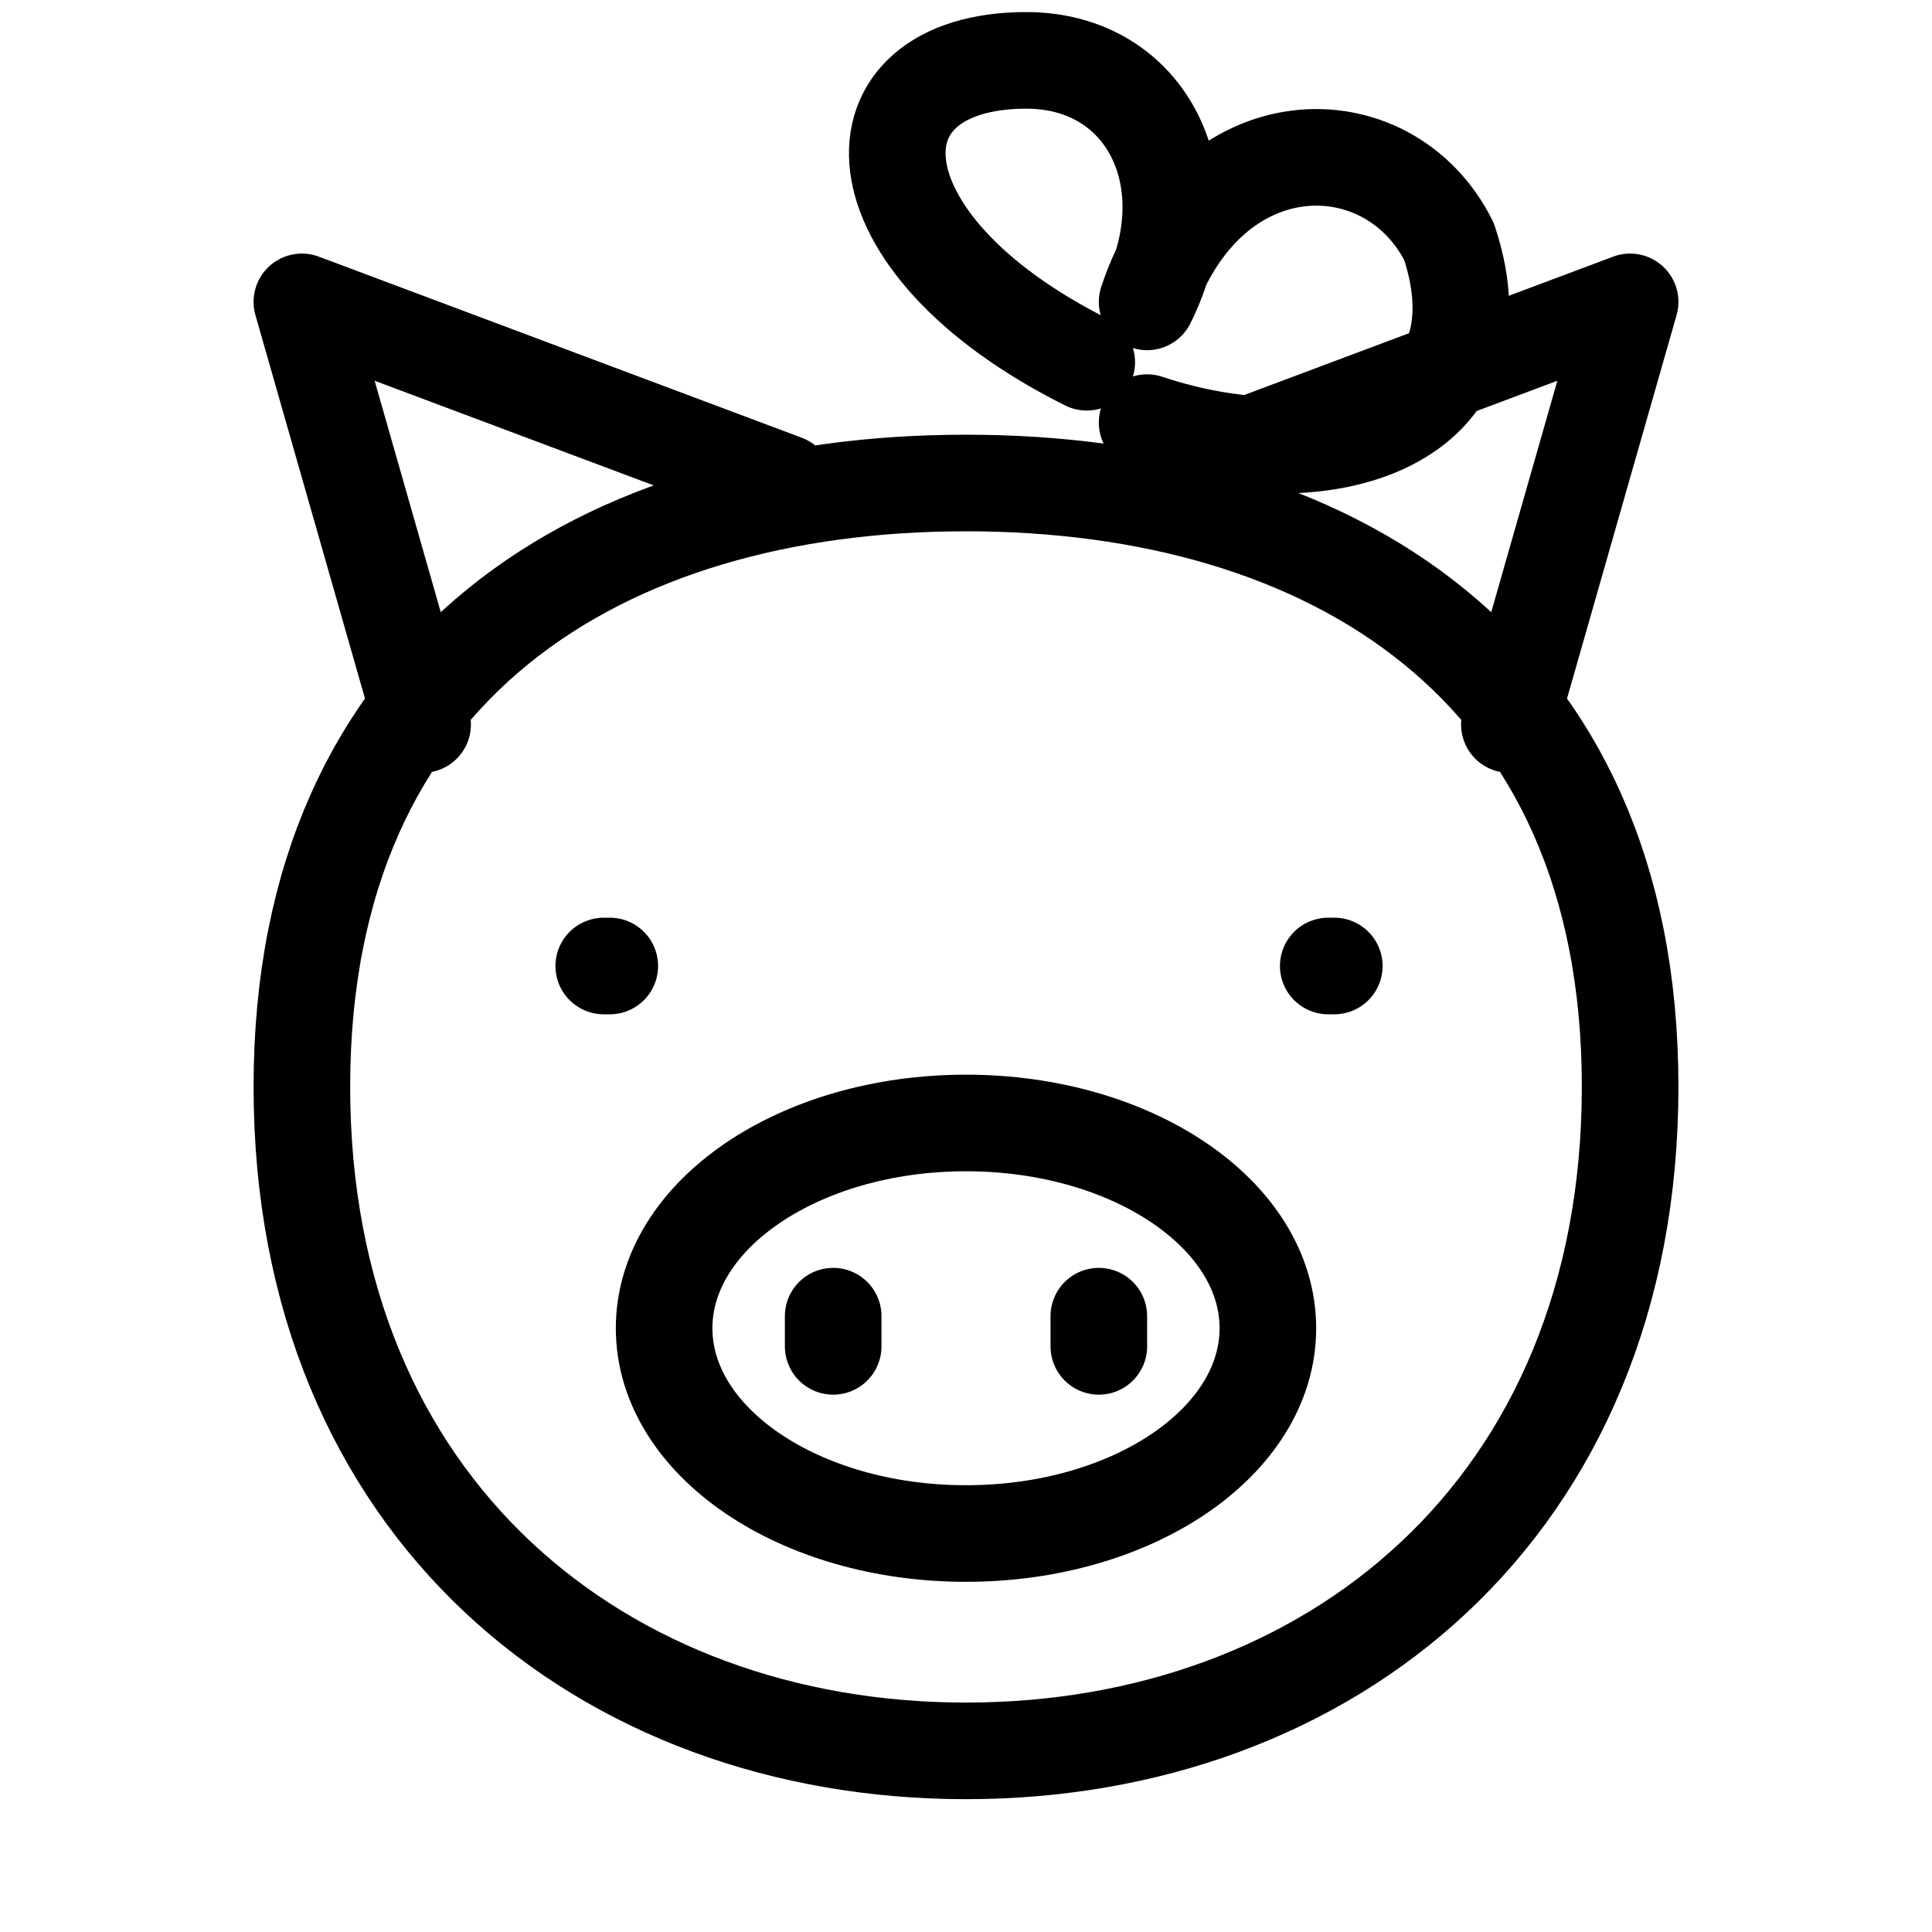
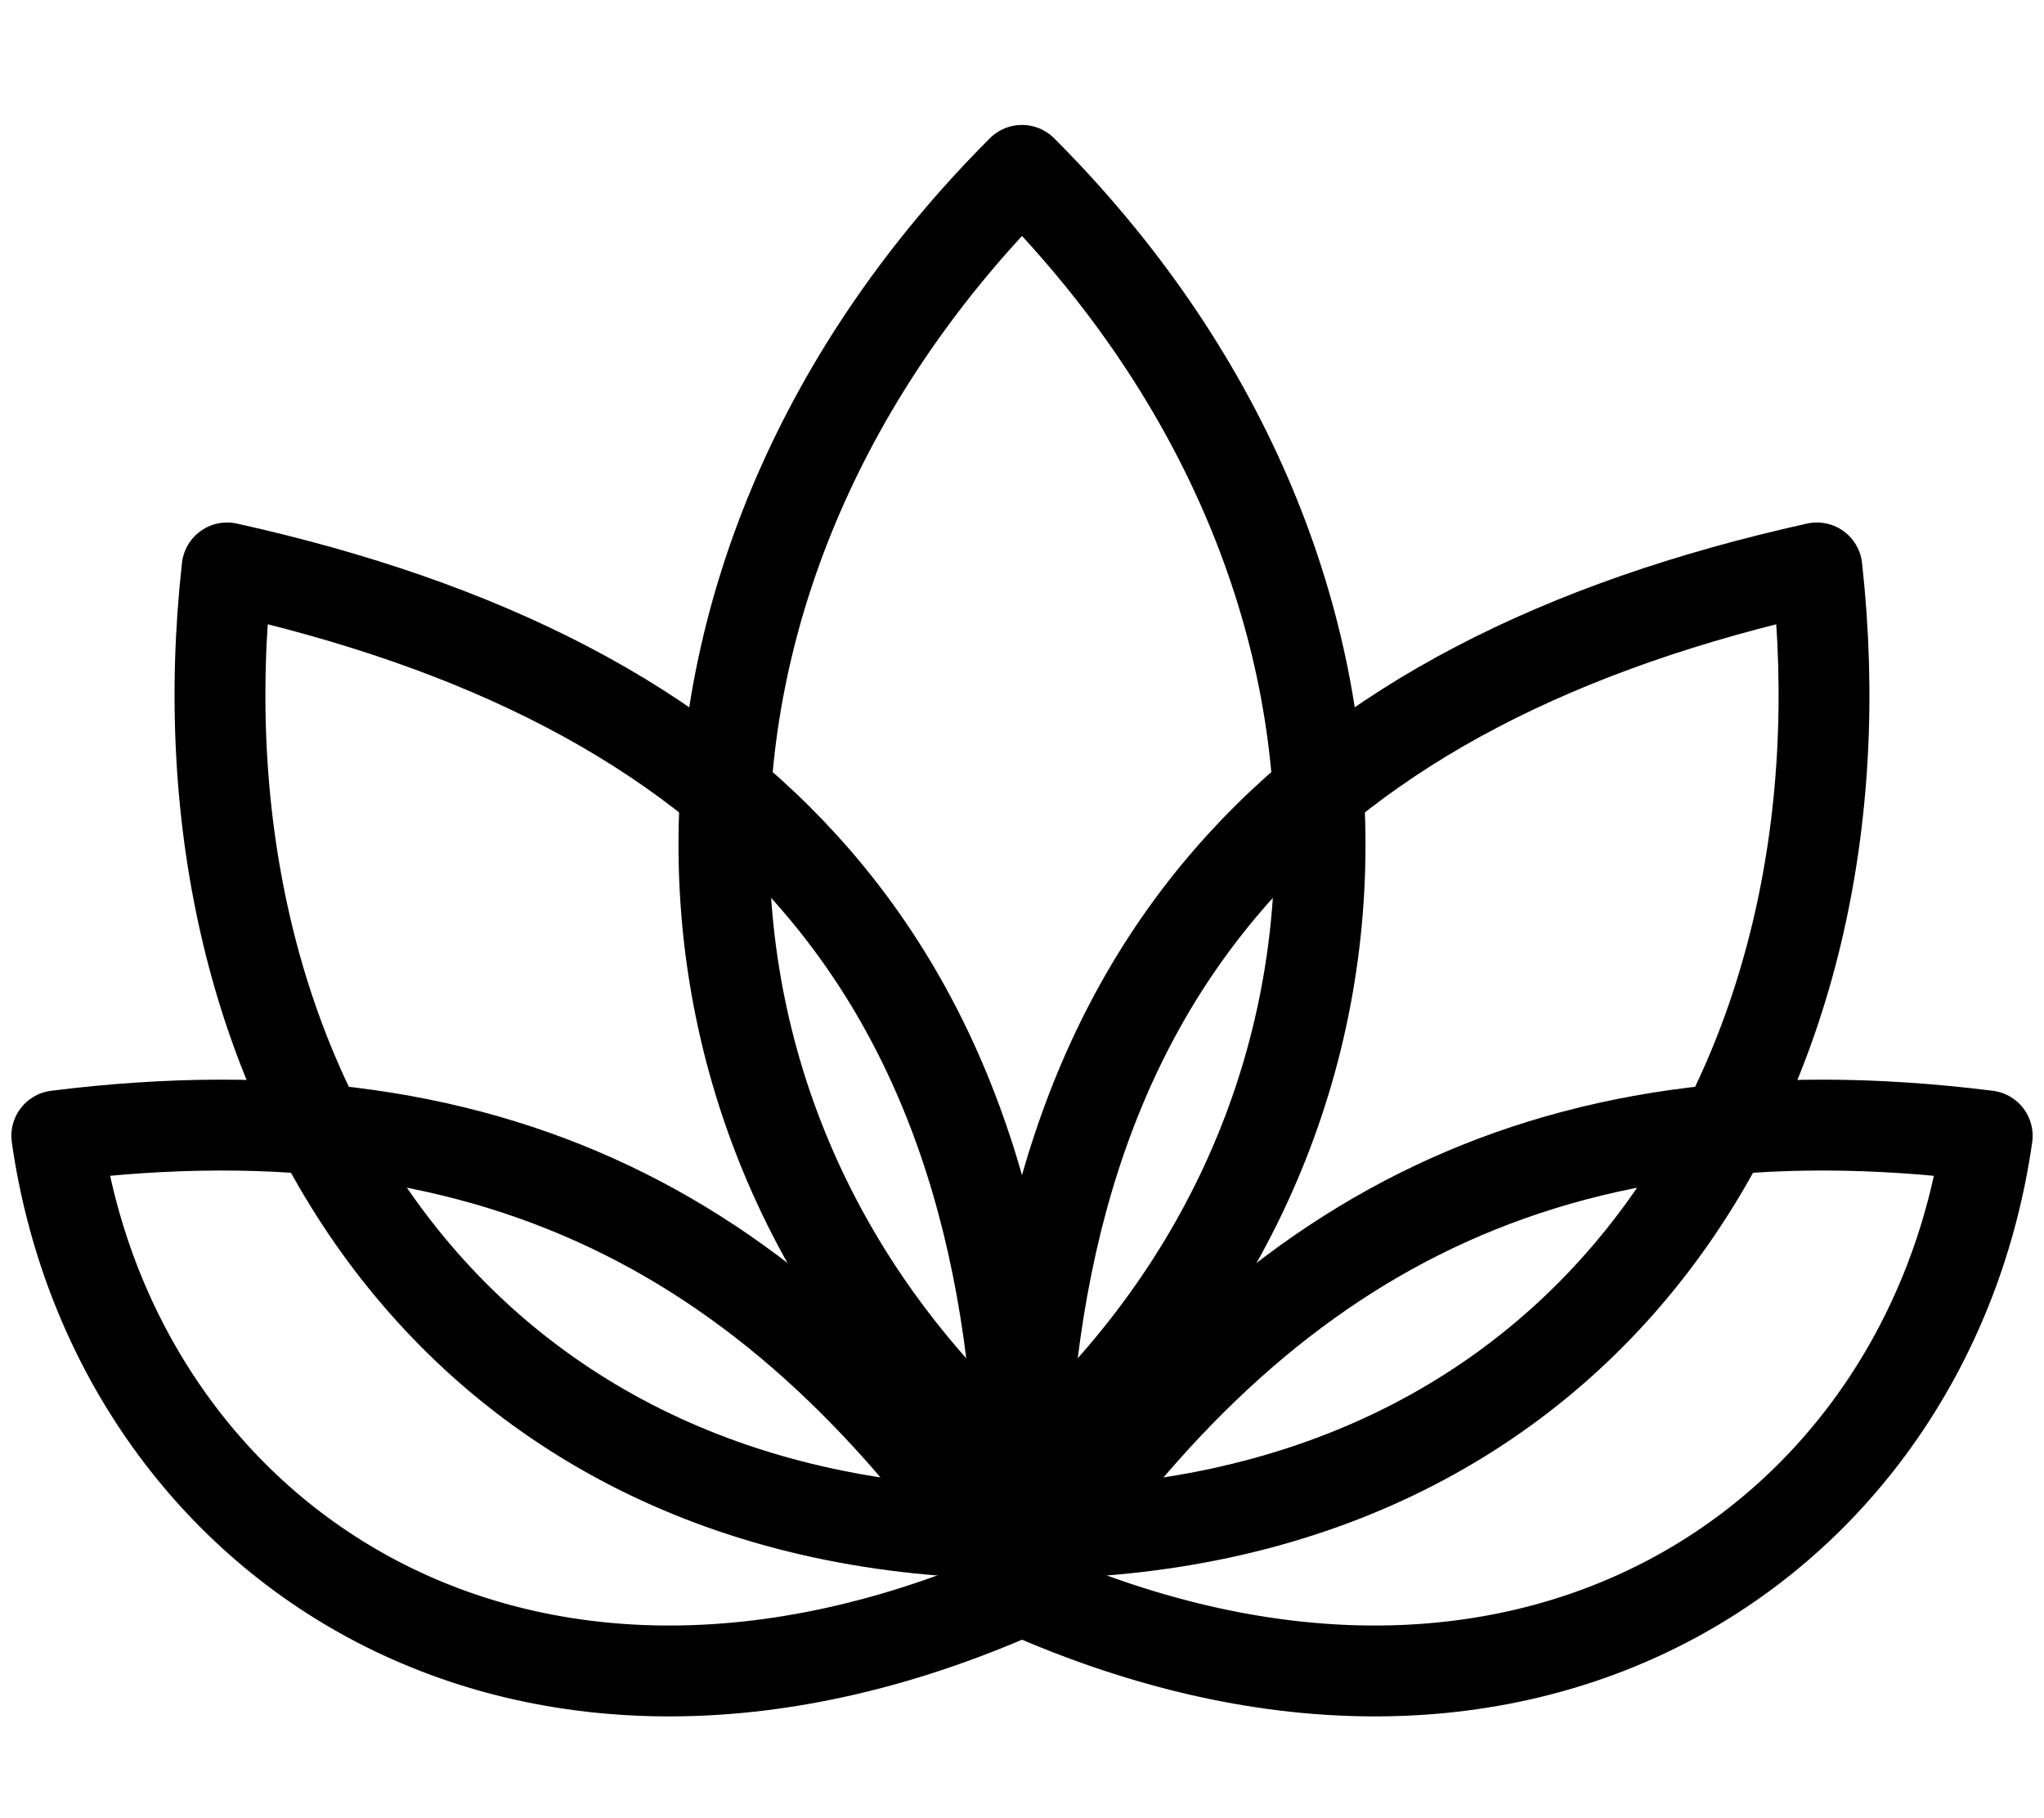
- <svg xmlns="http://www.w3.org/2000/svg" viewBox="0 0 32 32" fill="none" stroke="currentColor" stroke-width="1.6" stroke-linecap="round" stroke-linejoin="round">
-   <path d="M7 12 5 5l8 3m12 4 2-7-8 3M27 18c0 7-5 11-11 11S5 25 5 18 10 8 16 8s11 3 11 10Z" />
-   <ellipse cx="16" cy="22" rx="5" ry="3.4" />
-   <path d="M13.8 21.8v.5m4.4-.5v.5M10 16h.1M22 16h.1" />
-   <path d="M18 6c-4-2-4-5-1-5 2 0 3 2 2 4 1-3 4-3 5-1 1 3-2 4-5 3" />
+ <svg xmlns="http://www.w3.org/2000/svg" viewBox="0 0 36 32" fill="none" stroke="currentColor" stroke-width="1.6" stroke-linecap="round" stroke-linejoin="round">
+   <path d="M18 26C11 20 11 10 18 3c7 7 7 17 0 23Z" />
+   <path d="M18 27C8 27 3 19 4 10c9 2 14 7 14 17Zm0 0c10 0 15-8 14-17-9 2-14 7-14 17Z" />
+   <path d="M18 28C9 32 2 27 1 20c8-1 13 2 17 8Zm0 0c9 4 16-1 17-8-8-1-13 2-17 8Z" />
</svg>
